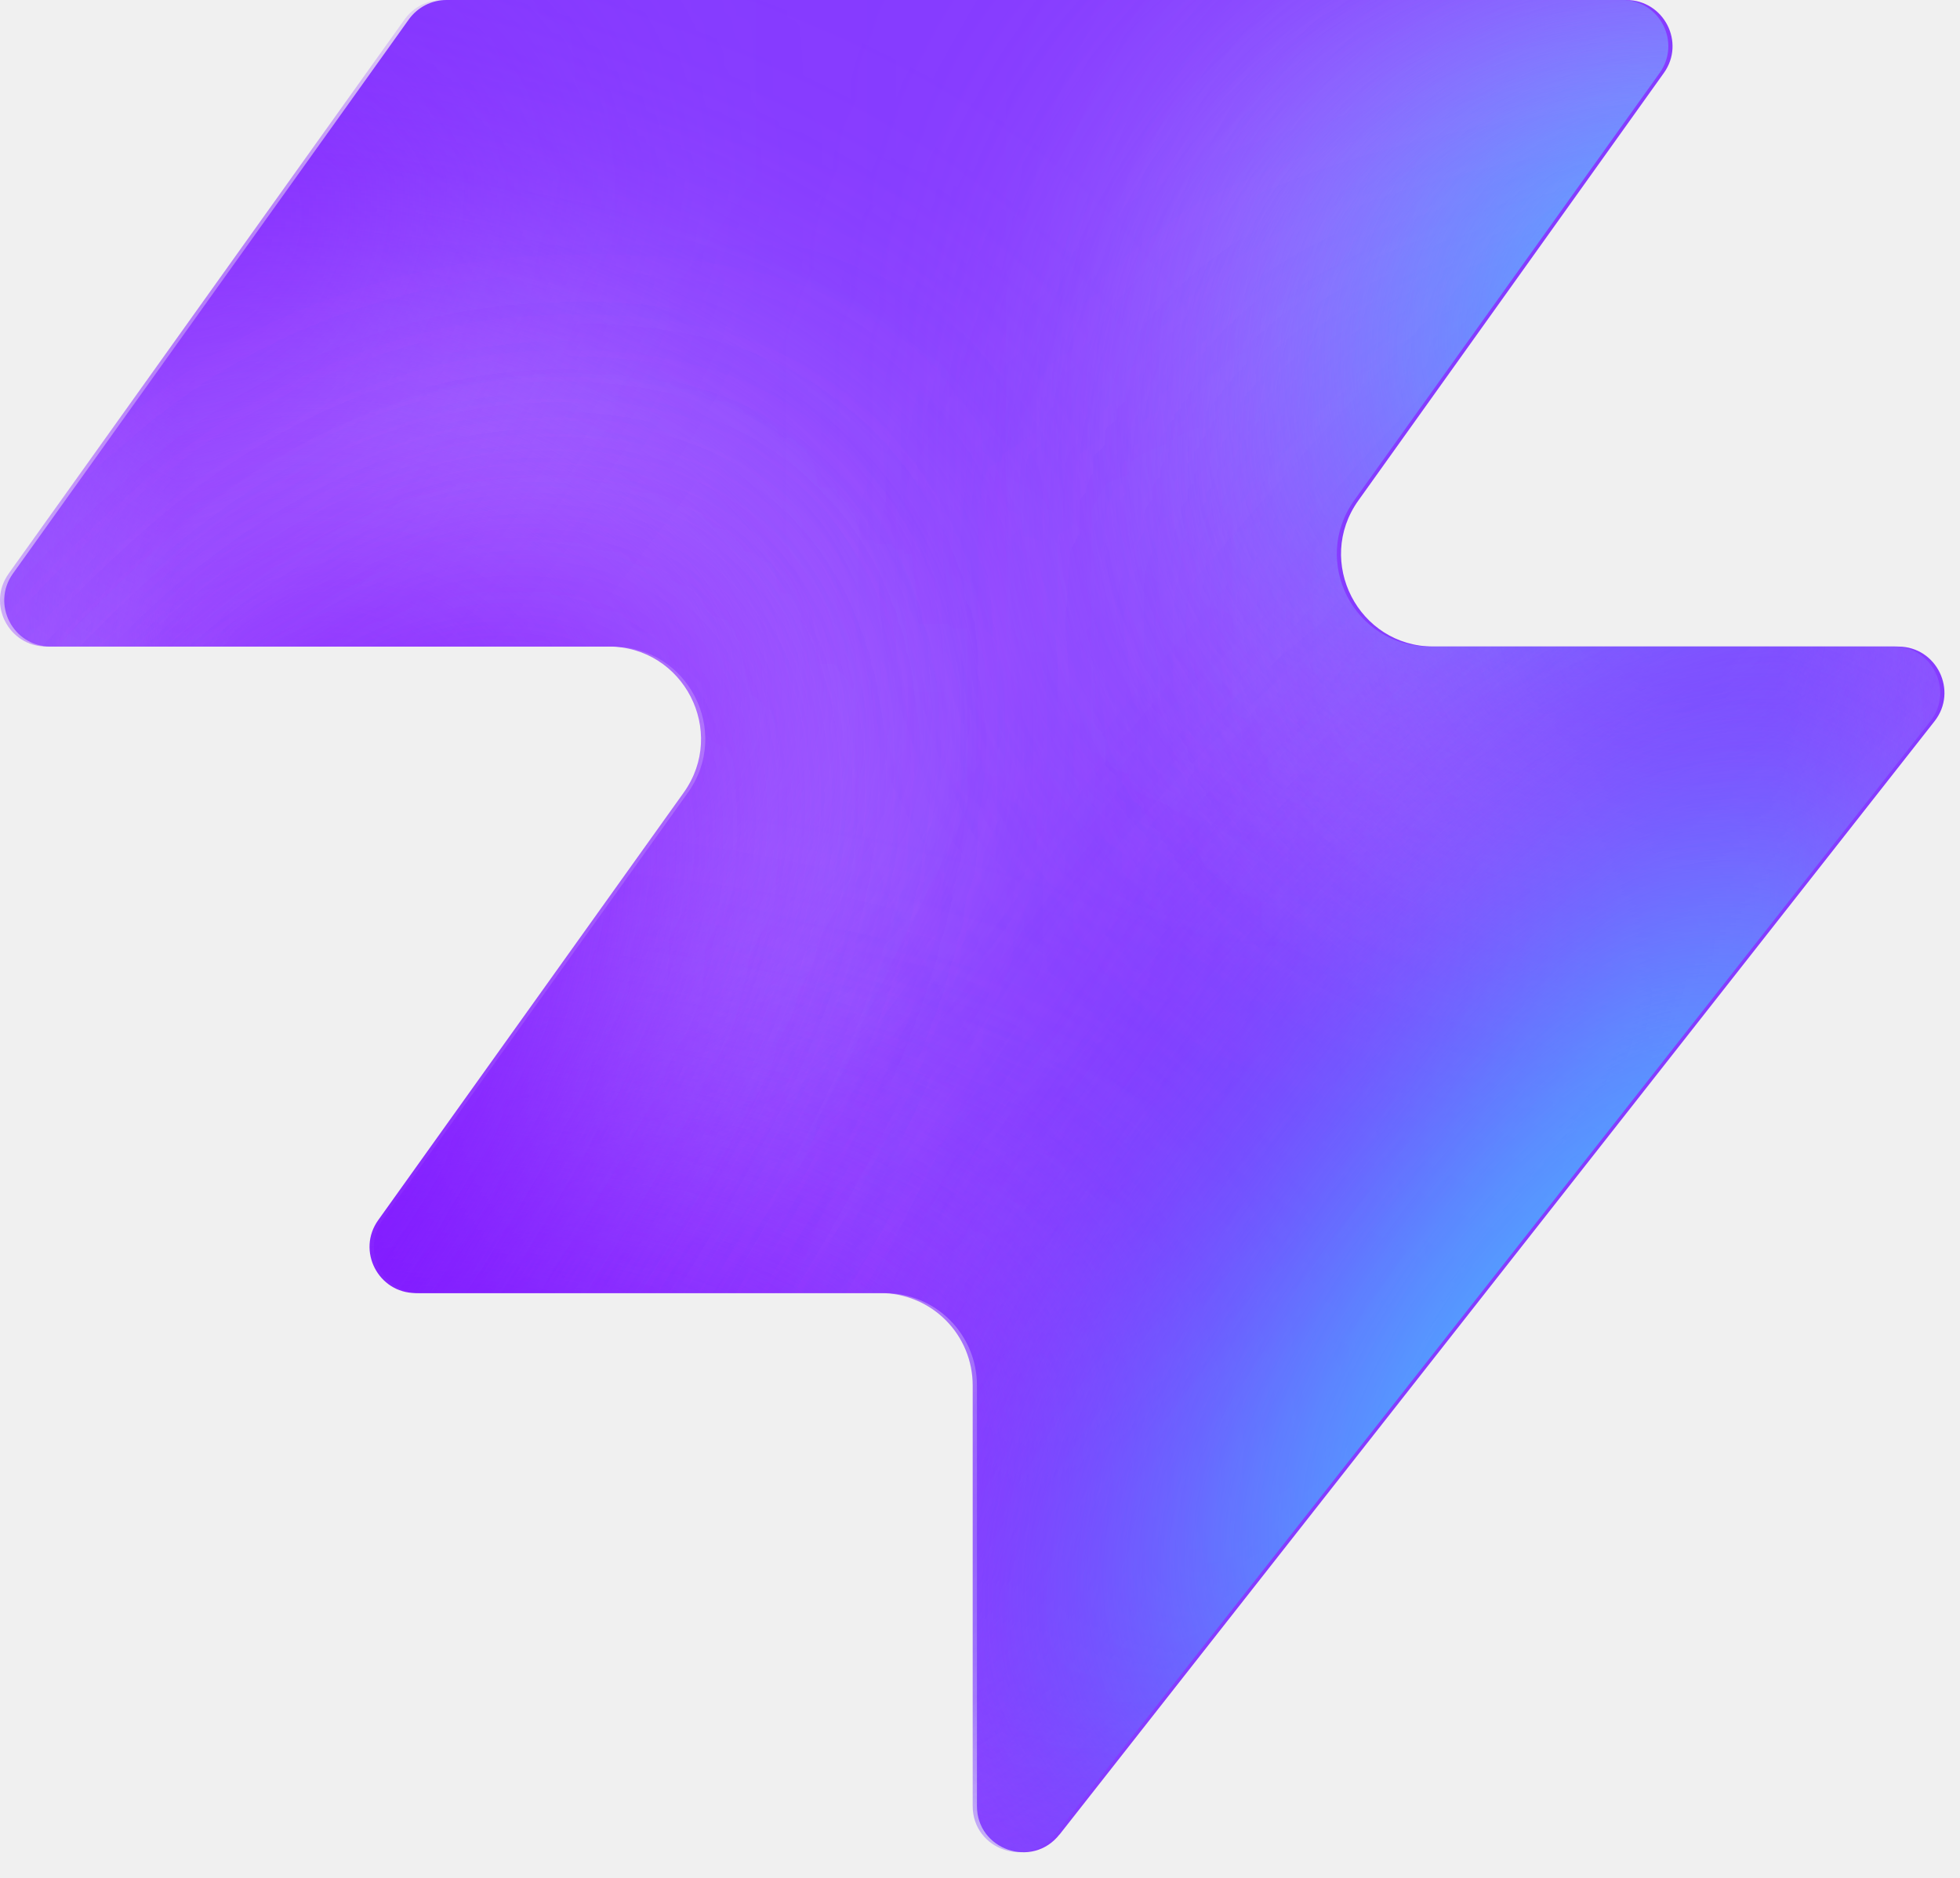
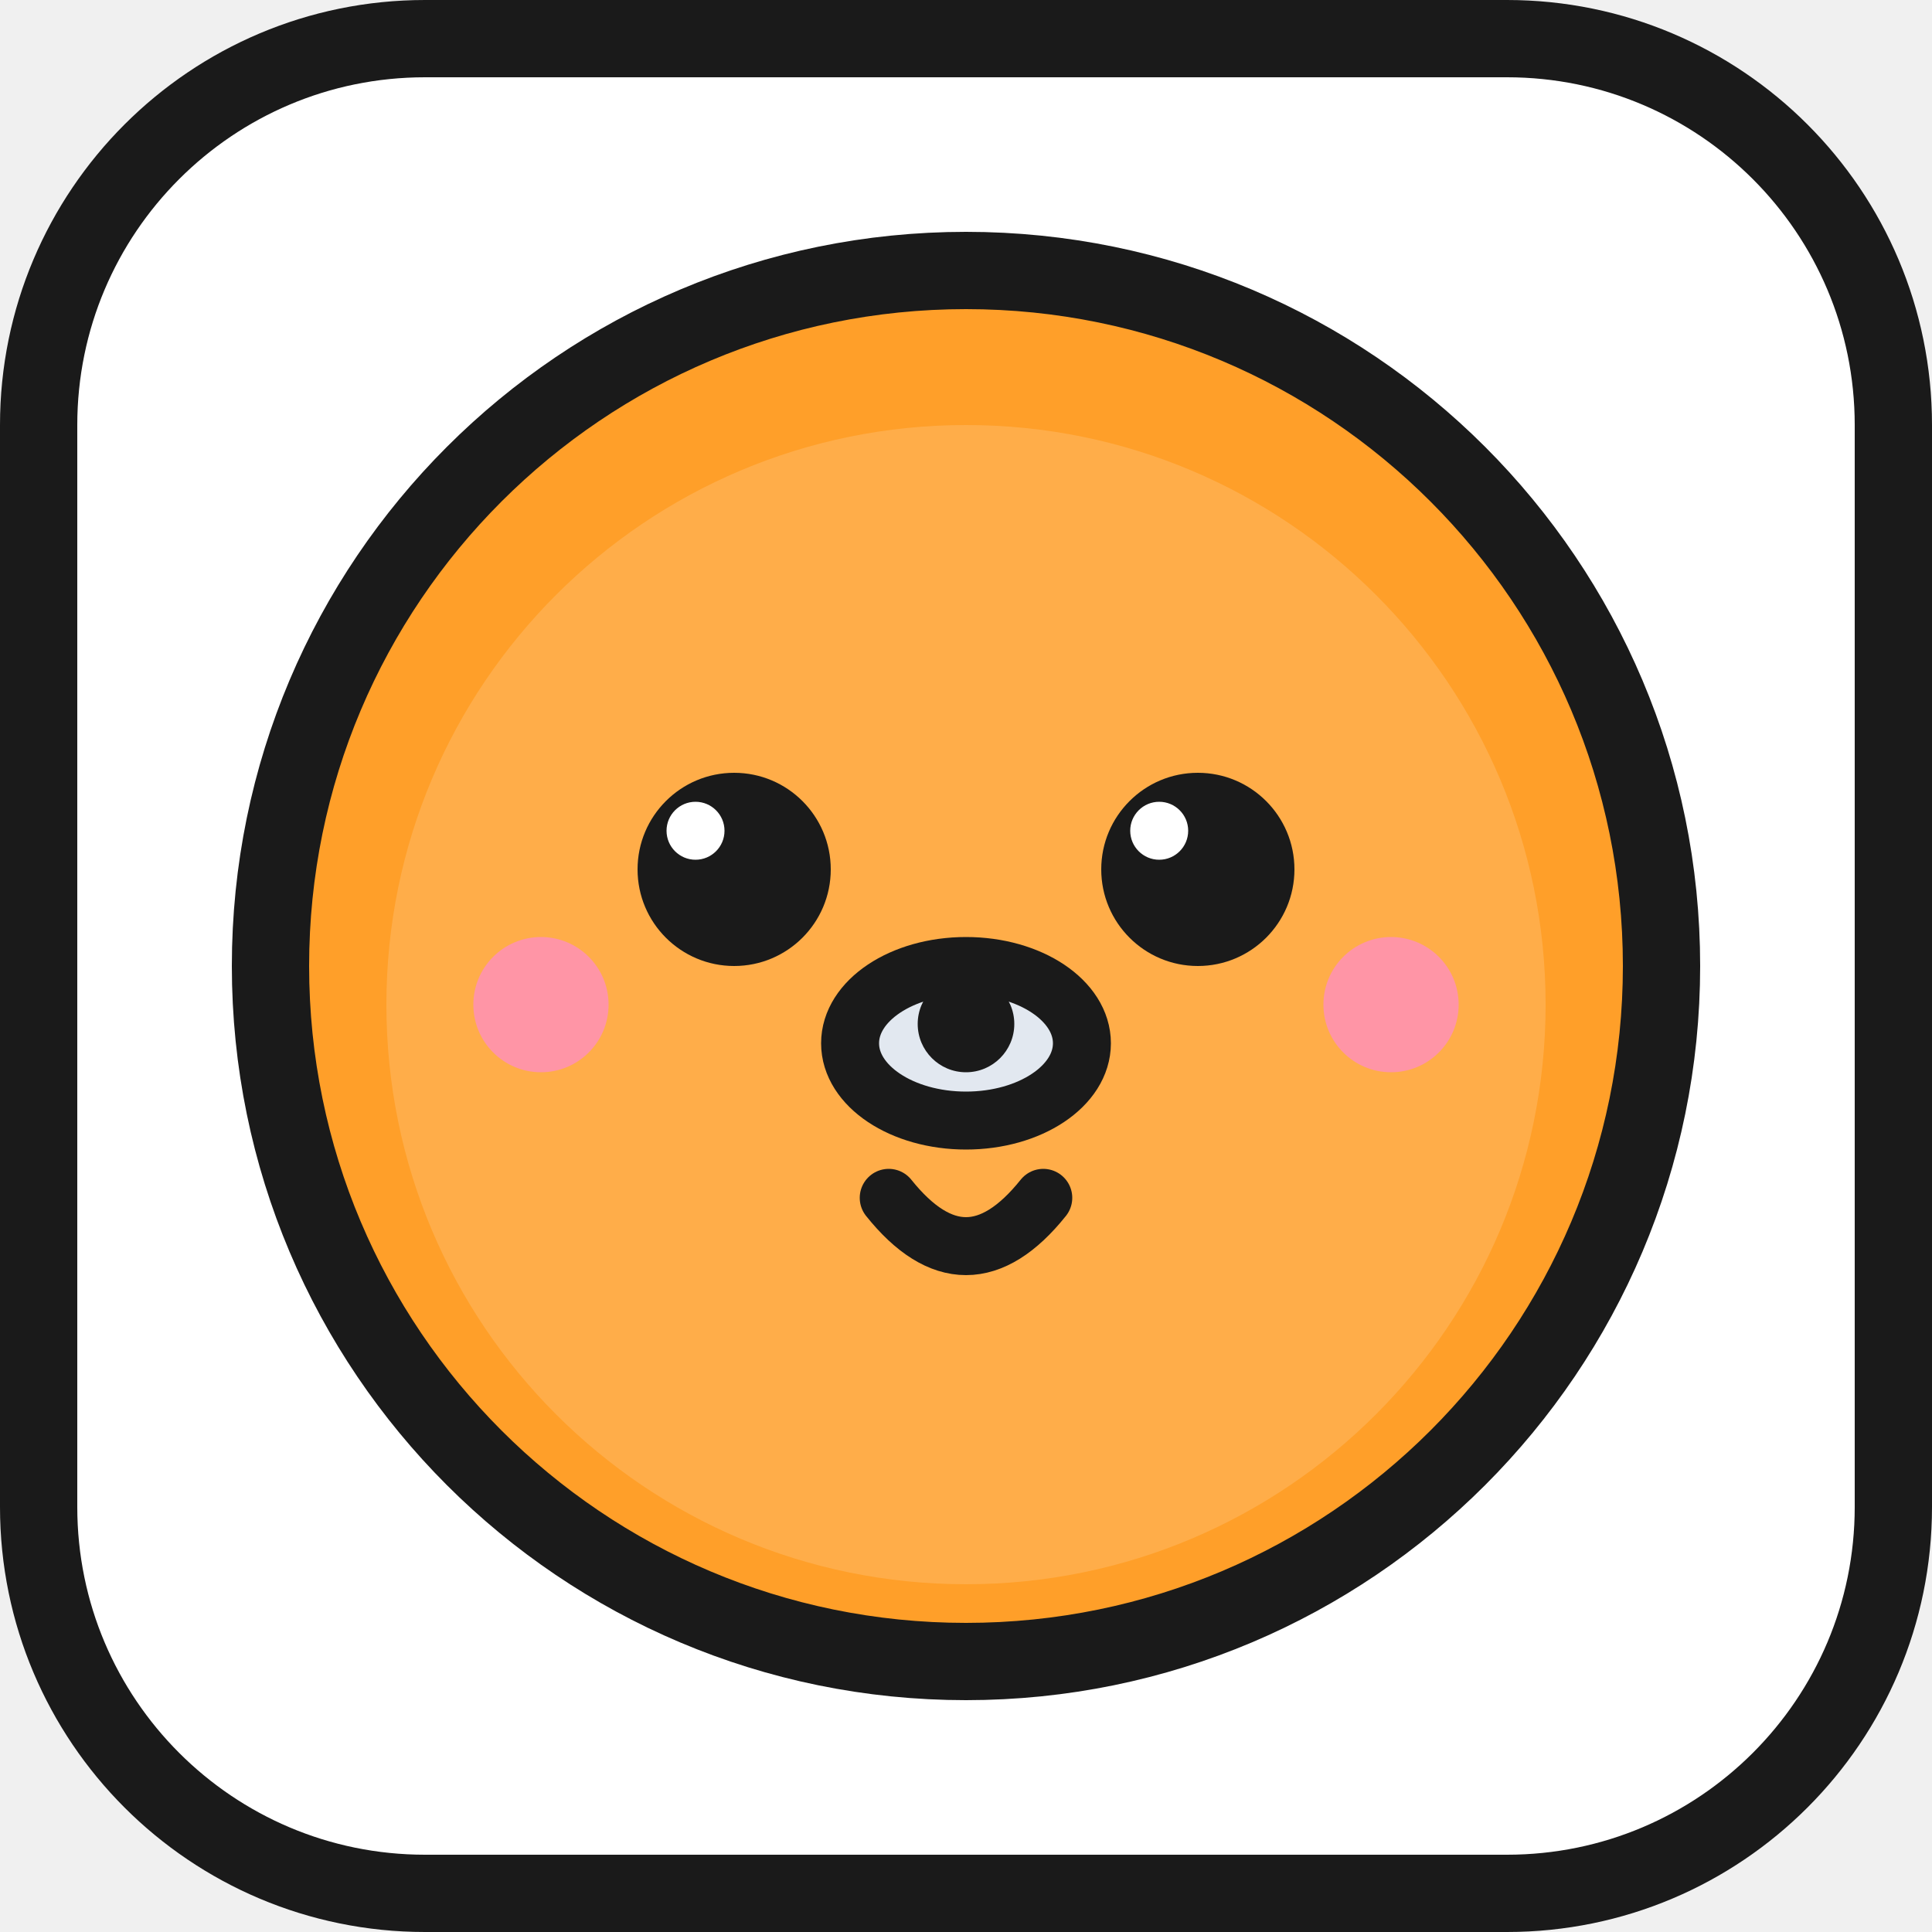
- <svg xmlns="http://www.w3.org/2000/svg" width="48" height="46" fill="none" viewBox="0 0 48 46">
-   <path fill="#863bff" d="M25.946 44.938c-.664.845-2.021.375-2.021-.698V33.937a2.26 2.26 0 0 0-2.262-2.262H10.287c-.92 0-1.456-1.04-.92-1.788l7.48-10.471c1.07-1.497 0-3.578-1.842-3.578H1.237c-.92 0-1.456-1.04-.92-1.788L10.013.474c.214-.297.556-.474.92-.474h28.894c.92 0 1.456 1.04.92 1.788l-7.48 10.471c-1.07 1.498 0 3.579 1.842 3.579h11.377c.943 0 1.473 1.088.89 1.83L25.947 44.94z" style="fill:#863bff;fill:color(display-p3 .525 .23 1);fill-opacity:1" />
-   <mask id="a" width="48" height="46" x="0" y="0" maskUnits="userSpaceOnUse" style="mask-type:alpha">
-     <path fill="#000" d="M25.842 44.938c-.664.844-2.021.375-2.021-.698V33.937a2.26 2.26 0 0 0-2.262-2.262H10.183c-.92 0-1.456-1.04-.92-1.788l7.48-10.471c1.07-1.498 0-3.579-1.842-3.579H1.133c-.92 0-1.456-1.04-.92-1.787L9.91.473c.214-.297.556-.474.92-.474h28.894c.92 0 1.456 1.04.92 1.788l-7.48 10.471c-1.07 1.498 0 3.578 1.842 3.578h11.377c.943 0 1.473 1.088.89 1.832L25.843 44.94z" style="fill:#000;fill-opacity:1" />
-   </mask>
-   <g mask="url(#a)">
-     <g filter="url(#b)">
-       <ellipse cx="5.508" cy="14.704" fill="#ede6ff" rx="5.508" ry="14.704" style="fill:#ede6ff;fill:color(display-p3 .927 .903 1);fill-opacity:1" transform="matrix(.00324 1 1 -.00324 -4.47 31.516)" />
-     </g>
-     <g filter="url(#c)">
-       <ellipse cx="10.399" cy="29.851" fill="#ede6ff" rx="10.399" ry="29.851" style="fill:#ede6ff;fill:color(display-p3 .927 .903 1);fill-opacity:1" transform="matrix(.00324 1 1 -.00324 -39.328 7.883)" />
-     </g>
-     <g filter="url(#d)">
-       <ellipse cx="5.508" cy="30.487" fill="#7e14ff" rx="5.508" ry="30.487" style="fill:#7e14ff;fill:color(display-p3 .492 .077 1);fill-opacity:1" transform="rotate(89.814 -25.913 -14.639)scale(1 -1)" />
-     </g>
-     <g filter="url(#e)">
-       <ellipse cx="5.508" cy="30.599" fill="#7e14ff" rx="5.508" ry="30.599" style="fill:#7e14ff;fill:color(display-p3 .492 .077 1);fill-opacity:1" transform="rotate(89.814 -32.644 -3.334)scale(1 -1)" />
-     </g>
-     <g filter="url(#f)">
-       <ellipse cx="5.508" cy="30.599" fill="#7e14ff" rx="5.508" ry="30.599" style="fill:#7e14ff;fill:color(display-p3 .492 .077 1);fill-opacity:1" transform="matrix(.00324 1 1 -.00324 -34.34 30.47)" />
-     </g>
-     <g filter="url(#g)">
-       <ellipse cx="14.072" cy="22.078" fill="#ede6ff" rx="14.072" ry="22.078" style="fill:#ede6ff;fill:color(display-p3 .927 .903 1);fill-opacity:1" transform="rotate(93.35 24.506 48.493)scale(-1 1)" />
-     </g>
-     <g filter="url(#h)">
-       <ellipse cx="3.47" cy="21.501" fill="#7e14ff" rx="3.47" ry="21.501" style="fill:#7e14ff;fill:color(display-p3 .492 .077 1);fill-opacity:1" transform="rotate(89.009 28.708 47.59)scale(-1 1)" />
-     </g>
-     <g filter="url(#i)">
-       <ellipse cx="3.47" cy="21.501" fill="#7e14ff" rx="3.47" ry="21.501" style="fill:#7e14ff;fill:color(display-p3 .492 .077 1);fill-opacity:1" transform="rotate(89.009 28.708 47.59)scale(-1 1)" />
-     </g>
-     <g filter="url(#j)">
-       <ellipse cx=".387" cy="8.972" fill="#7e14ff" rx="4.407" ry="29.108" style="fill:#7e14ff;fill:color(display-p3 .492 .077 1);fill-opacity:1" transform="rotate(39.51 .387 8.972)" />
-     </g>
-     <g filter="url(#k)">
-       <ellipse cx="47.523" cy="-6.092" fill="#7e14ff" rx="4.407" ry="29.108" style="fill:#7e14ff;fill:color(display-p3 .492 .077 1);fill-opacity:1" transform="rotate(37.892 47.523 -6.092)" />
-     </g>
-     <g filter="url(#l)">
-       <ellipse cx="41.412" cy="6.333" fill="#47bfff" rx="5.971" ry="9.665" style="fill:#47bfff;fill:color(display-p3 .28 .748 1);fill-opacity:1" transform="rotate(37.892 41.412 6.333)" />
-     </g>
-     <g filter="url(#m)">
-       <ellipse cx="-1.879" cy="38.332" fill="#7e14ff" rx="4.407" ry="29.108" style="fill:#7e14ff;fill:color(display-p3 .492 .077 1);fill-opacity:1" transform="rotate(37.892 -1.88 38.332)" />
-     </g>
-     <g filter="url(#n)">
-       <ellipse cx="-1.879" cy="38.332" fill="#7e14ff" rx="4.407" ry="29.108" style="fill:#7e14ff;fill:color(display-p3 .492 .077 1);fill-opacity:1" transform="rotate(37.892 -1.88 38.332)" />
-     </g>
-     <g filter="url(#o)">
-       <ellipse cx="35.651" cy="29.907" fill="#7e14ff" rx="4.407" ry="29.108" style="fill:#7e14ff;fill:color(display-p3 .492 .077 1);fill-opacity:1" transform="rotate(37.892 35.651 29.907)" />
-     </g>
-     <g filter="url(#p)">
-       <ellipse cx="38.418" cy="32.4" fill="#47bfff" rx="5.971" ry="15.297" style="fill:#47bfff;fill:color(display-p3 .28 .748 1);fill-opacity:1" transform="rotate(37.892 38.418 32.4)" />
-     </g>
-   </g>
-   <defs>
-     <filter id="b" width="60.045" height="41.654" x="-19.77" y="16.149" color-interpolation-filters="sRGB" filterUnits="userSpaceOnUse">
-       <feFlood flood-opacity="0" result="BackgroundImageFix" />
-       <feBlend in="SourceGraphic" in2="BackgroundImageFix" result="shape" />
-       <feGaussianBlur result="effect1_foregroundBlur_2002_17158" stdDeviation="7.659" />
-     </filter>
-     <filter id="c" width="90.34" height="51.437" x="-54.613" y="-7.533" color-interpolation-filters="sRGB" filterUnits="userSpaceOnUse">
-       <feFlood flood-opacity="0" result="BackgroundImageFix" />
-       <feBlend in="SourceGraphic" in2="BackgroundImageFix" result="shape" />
-       <feGaussianBlur result="effect1_foregroundBlur_2002_17158" stdDeviation="7.659" />
-     </filter>
-     <filter id="d" width="79.355" height="29.4" x="-49.64" y="2.03" color-interpolation-filters="sRGB" filterUnits="userSpaceOnUse">
-       <feFlood flood-opacity="0" result="BackgroundImageFix" />
-       <feBlend in="SourceGraphic" in2="BackgroundImageFix" result="shape" />
-       <feGaussianBlur result="effect1_foregroundBlur_2002_17158" stdDeviation="4.596" />
-     </filter>
-     <filter id="e" width="79.579" height="29.4" x="-45.045" y="20.029" color-interpolation-filters="sRGB" filterUnits="userSpaceOnUse">
-       <feFlood flood-opacity="0" result="BackgroundImageFix" />
-       <feBlend in="SourceGraphic" in2="BackgroundImageFix" result="shape" />
-       <feGaussianBlur result="effect1_foregroundBlur_2002_17158" stdDeviation="4.596" />
-     </filter>
-     <filter id="f" width="79.579" height="29.4" x="-43.513" y="21.178" color-interpolation-filters="sRGB" filterUnits="userSpaceOnUse">
-       <feFlood flood-opacity="0" result="BackgroundImageFix" />
-       <feBlend in="SourceGraphic" in2="BackgroundImageFix" result="shape" />
-       <feGaussianBlur result="effect1_foregroundBlur_2002_17158" stdDeviation="4.596" />
-     </filter>
-     <filter id="g" width="74.749" height="58.852" x="15.756" y="-17.901" color-interpolation-filters="sRGB" filterUnits="userSpaceOnUse">
-       <feFlood flood-opacity="0" result="BackgroundImageFix" />
-       <feBlend in="SourceGraphic" in2="BackgroundImageFix" result="shape" />
-       <feGaussianBlur result="effect1_foregroundBlur_2002_17158" stdDeviation="7.659" />
-     </filter>
-     <filter id="h" width="61.377" height="25.362" x="23.548" y="2.284" color-interpolation-filters="sRGB" filterUnits="userSpaceOnUse">
-       <feFlood flood-opacity="0" result="BackgroundImageFix" />
-       <feBlend in="SourceGraphic" in2="BackgroundImageFix" result="shape" />
-       <feGaussianBlur result="effect1_foregroundBlur_2002_17158" stdDeviation="4.596" />
-     </filter>
-     <filter id="i" width="61.377" height="25.362" x="23.548" y="2.284" color-interpolation-filters="sRGB" filterUnits="userSpaceOnUse">
-       <feFlood flood-opacity="0" result="BackgroundImageFix" />
-       <feBlend in="SourceGraphic" in2="BackgroundImageFix" result="shape" />
-       <feGaussianBlur result="effect1_foregroundBlur_2002_17158" stdDeviation="4.596" />
-     </filter>
-     <filter id="j" width="56.045" height="63.649" x="-27.636" y="-22.853" color-interpolation-filters="sRGB" filterUnits="userSpaceOnUse">
-       <feFlood flood-opacity="0" result="BackgroundImageFix" />
-       <feBlend in="SourceGraphic" in2="BackgroundImageFix" result="shape" />
-       <feGaussianBlur result="effect1_foregroundBlur_2002_17158" stdDeviation="4.596" />
-     </filter>
-     <filter id="k" width="54.814" height="64.646" x="20.116" y="-38.415" color-interpolation-filters="sRGB" filterUnits="userSpaceOnUse">
-       <feFlood flood-opacity="0" result="BackgroundImageFix" />
-       <feBlend in="SourceGraphic" in2="BackgroundImageFix" result="shape" />
-       <feGaussianBlur result="effect1_foregroundBlur_2002_17158" stdDeviation="4.596" />
-     </filter>
-     <filter id="l" width="33.541" height="35.313" x="24.641" y="-11.323" color-interpolation-filters="sRGB" filterUnits="userSpaceOnUse">
-       <feFlood flood-opacity="0" result="BackgroundImageFix" />
-       <feBlend in="SourceGraphic" in2="BackgroundImageFix" result="shape" />
-       <feGaussianBlur result="effect1_foregroundBlur_2002_17158" stdDeviation="4.596" />
-     </filter>
-     <filter id="m" width="54.814" height="64.646" x="-29.286" y="6.009" color-interpolation-filters="sRGB" filterUnits="userSpaceOnUse">
-       <feFlood flood-opacity="0" result="BackgroundImageFix" />
-       <feBlend in="SourceGraphic" in2="BackgroundImageFix" result="shape" />
-       <feGaussianBlur result="effect1_foregroundBlur_2002_17158" stdDeviation="4.596" />
-     </filter>
-     <filter id="n" width="54.814" height="64.646" x="-29.286" y="6.009" color-interpolation-filters="sRGB" filterUnits="userSpaceOnUse">
-       <feFlood flood-opacity="0" result="BackgroundImageFix" />
-       <feBlend in="SourceGraphic" in2="BackgroundImageFix" result="shape" />
-       <feGaussianBlur result="effect1_foregroundBlur_2002_17158" stdDeviation="4.596" />
-     </filter>
-     <filter id="o" width="54.814" height="64.646" x="8.244" y="-2.416" color-interpolation-filters="sRGB" filterUnits="userSpaceOnUse">
-       <feFlood flood-opacity="0" result="BackgroundImageFix" />
-       <feBlend in="SourceGraphic" in2="BackgroundImageFix" result="shape" />
-       <feGaussianBlur result="effect1_foregroundBlur_2002_17158" stdDeviation="4.596" />
-     </filter>
-     <filter id="p" width="39.409" height="43.623" x="18.713" y="10.588" color-interpolation-filters="sRGB" filterUnits="userSpaceOnUse">
-       <feFlood flood-opacity="0" result="BackgroundImageFix" />
-       <feBlend in="SourceGraphic" in2="BackgroundImageFix" result="shape" />
-       <feGaussianBlur result="effect1_foregroundBlur_2002_17158" stdDeviation="4.596" />
-     </filter>
-   </defs>
+ <svg xmlns="http://www.w3.org/2000/svg" viewBox="0 0 100 100" width="100" height="100">
+   <rect x="2" y="2" width="96" height="96" rx="20" fill="#FFF" stroke="#1A1A1A" stroke-width="4" />
+   <circle cx="50" cy="50" r="36" fill="#FF9F29" stroke="#1A1A1A" stroke-width="4" />
+   <circle cx="50" cy="52" r="30" fill="#FFF" fill-opacity="0.15" />
+   <circle cx="38" cy="45" r="5" fill="#1A1A1A" />
+   <circle cx="62" cy="45" r="5" fill="#1A1A1A" />
+   <circle cx="36" cy="43" r="1.5" fill="#FFF" />
+   <circle cx="60" cy="43" r="1.5" fill="#FFF" />
+   <ellipse cx="50" cy="54" rx="6" ry="4" fill="#E2E8F0" stroke="#1A1A1A" stroke-width="3" />
+   <circle cx="50" cy="53" r="2.5" fill="#1A1A1A" />
+   <path d="M 46 62 Q 50 67 54 62" fill="none" stroke="#1A1A1A" stroke-width="3" stroke-linecap="round" />
+   <circle cx="28" cy="52" r="3.5" fill="#FF8BCD" fill-opacity="0.7" />
+   <circle cx="72" cy="52" r="3.5" fill="#FF8BCD" fill-opacity="0.7" />
</svg>
